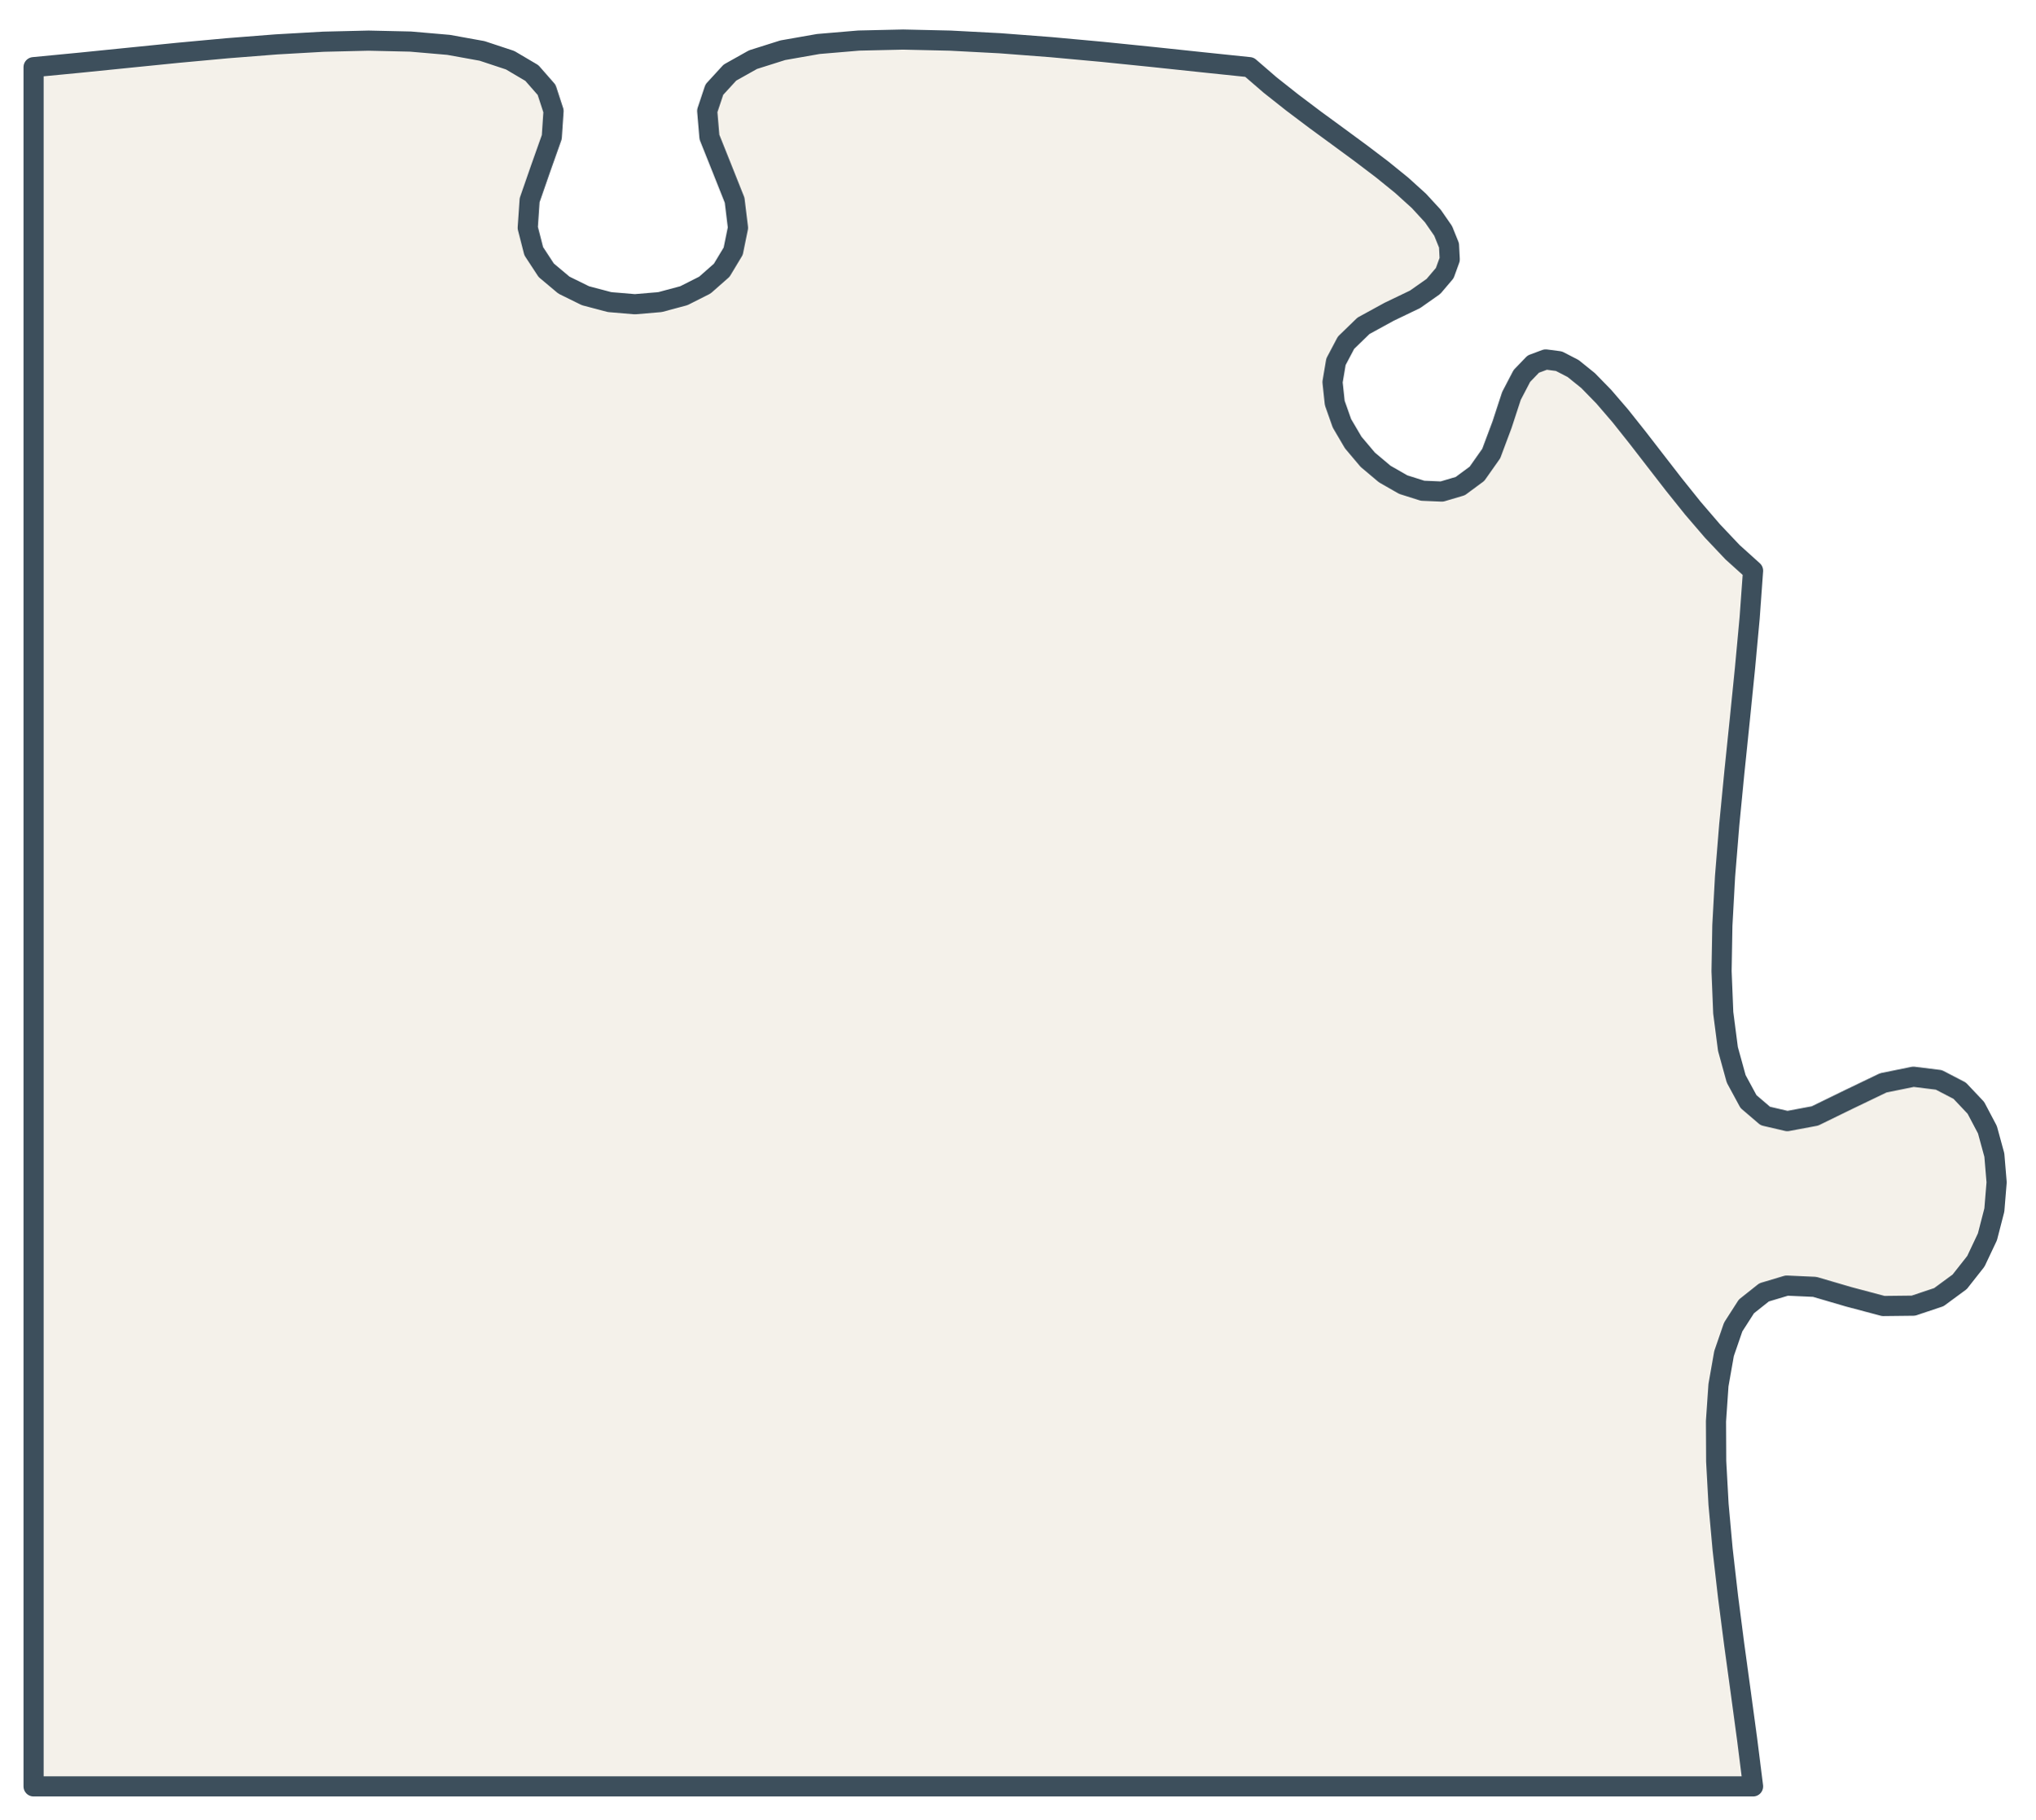
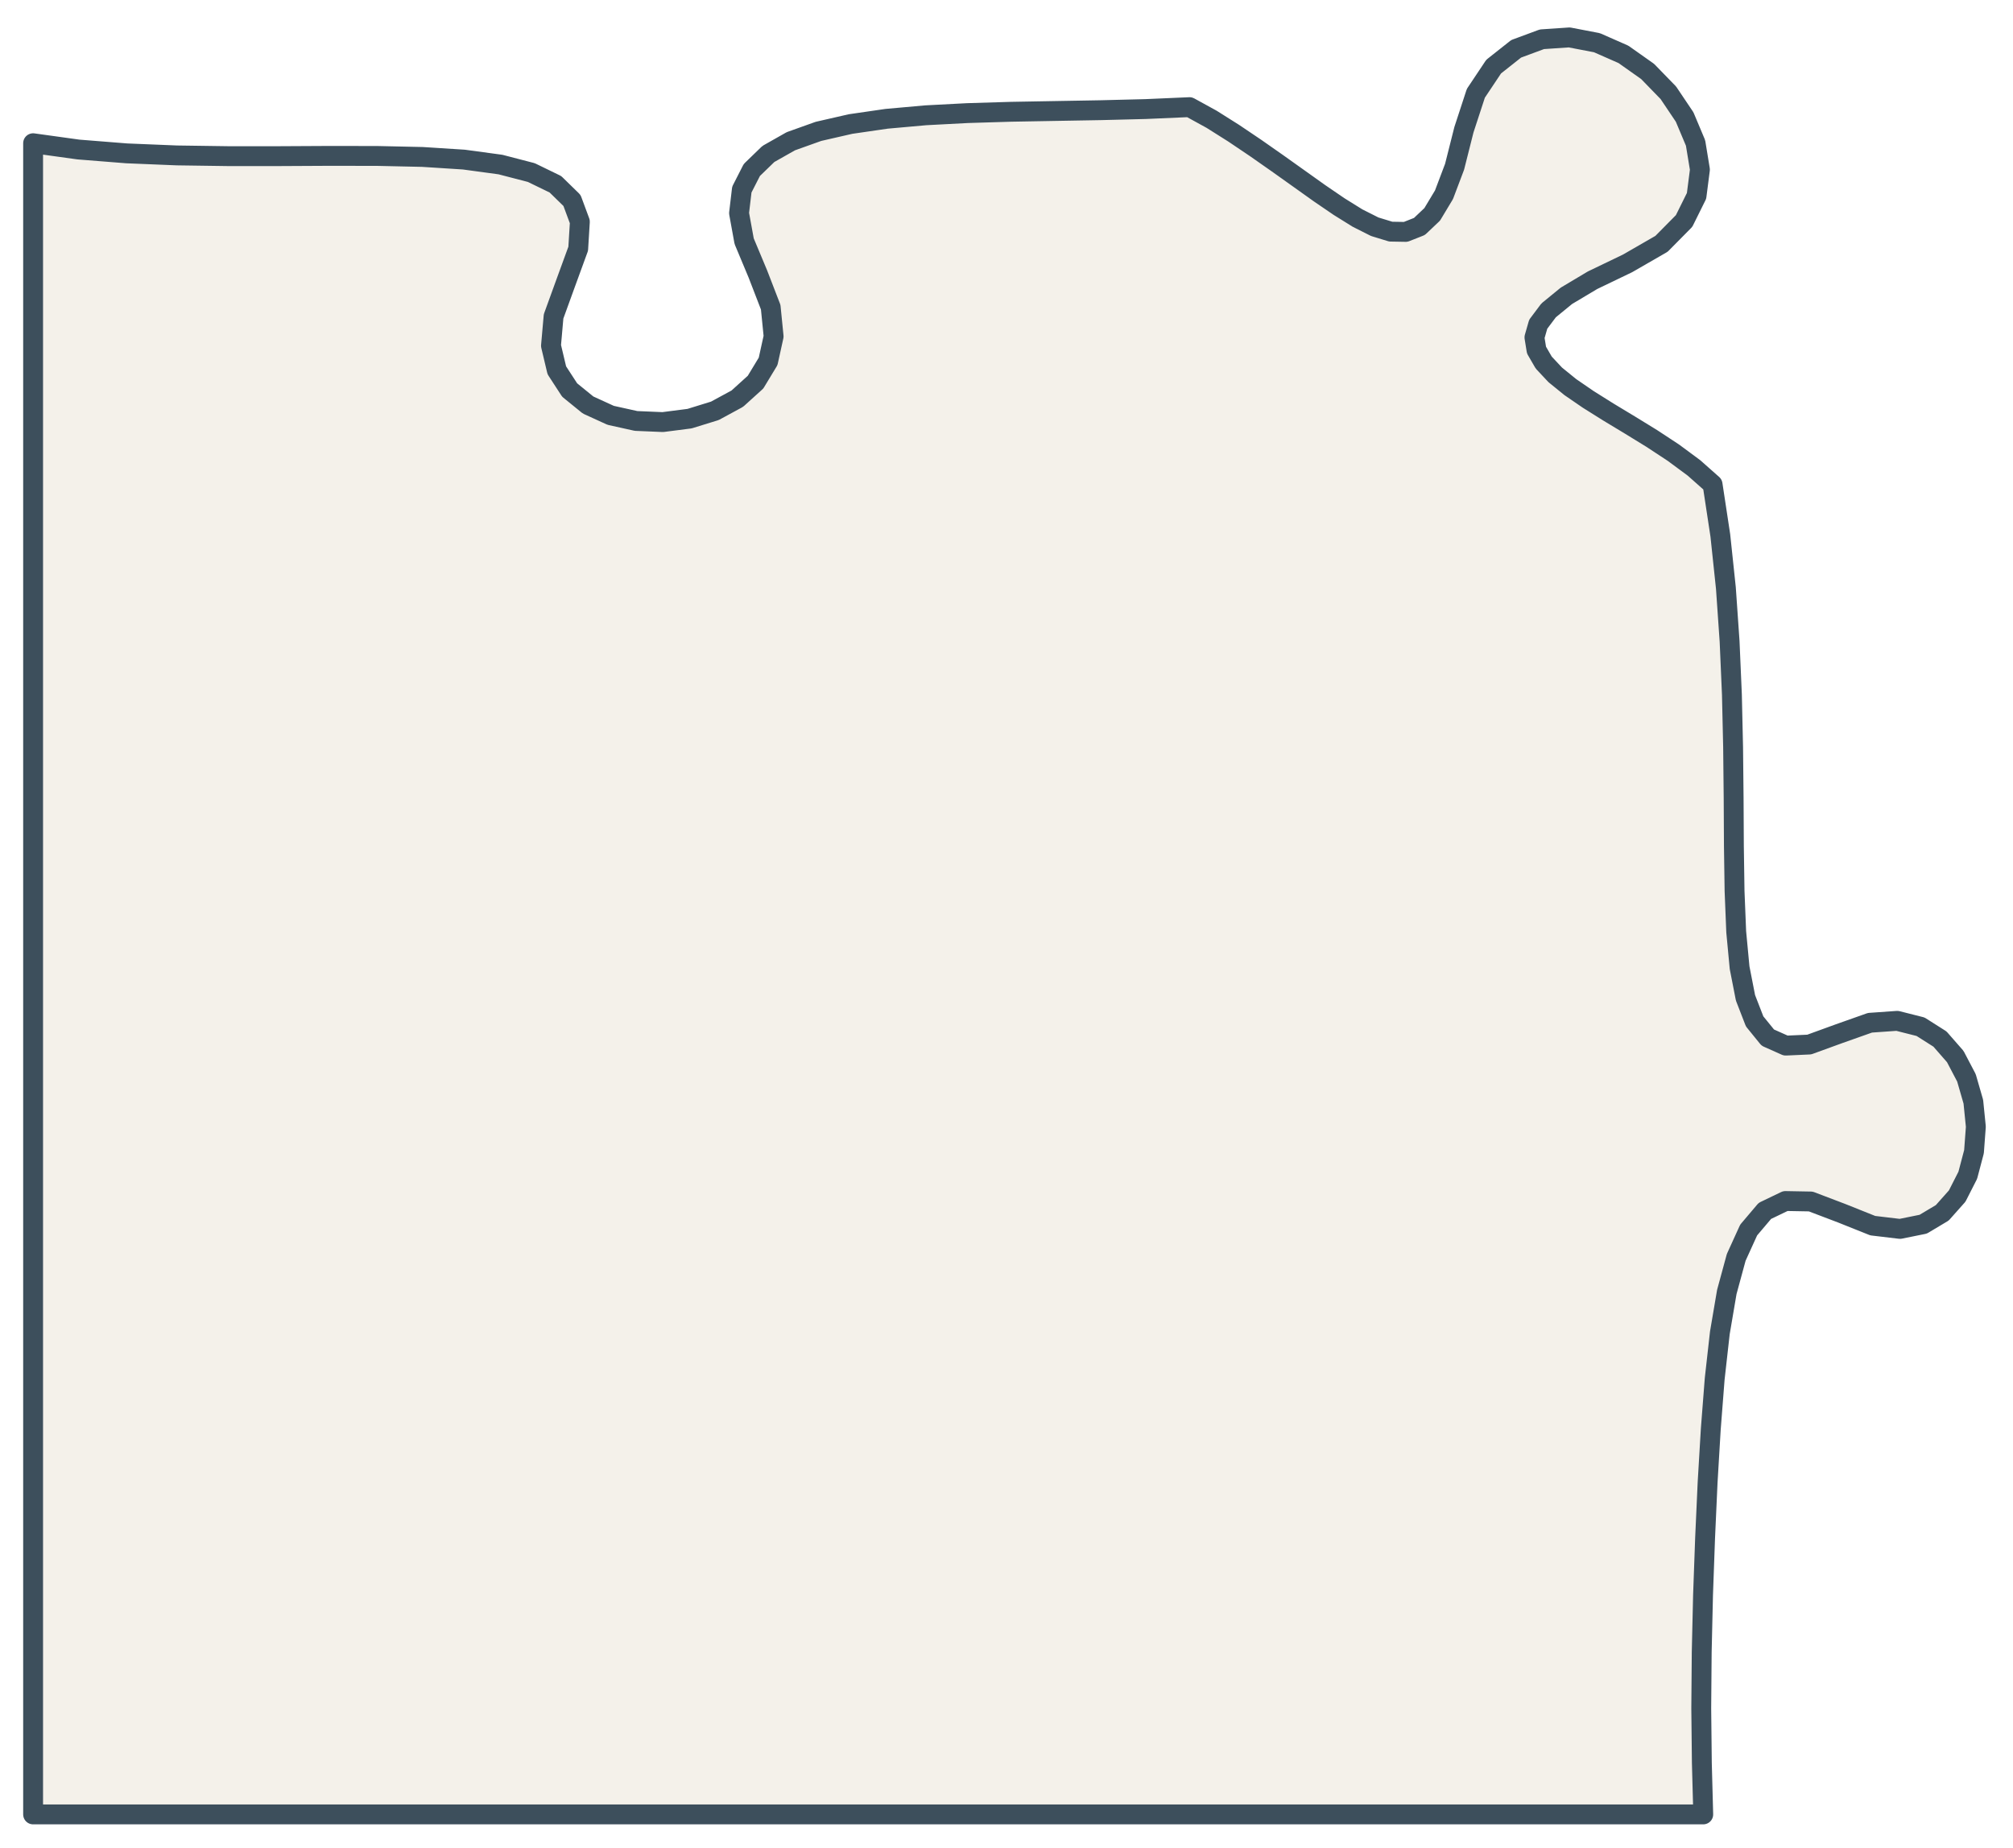
- <svg xmlns="http://www.w3.org/2000/svg" width="303" height="271" viewBox="0 0 303 271">
-   <path d="M5.00,10.00 L11.95,9.33 L19.16,8.60 L26.51,7.86 L33.87,7.18 L41.13,6.61 L48.17,6.21 L54.87,6.05 L61.12,6.19 L66.79,6.68 L71.77,7.58 L75.94,8.96 L79.18,10.87 L81.38,13.38 L82.41,16.54 L82.15,20.41 L80.50,25.06 L78.85,29.81 L78.57,33.92 L79.46,37.40 L81.32,40.24 L83.95,42.45 L87.16,44.03 L90.75,44.98 L94.52,45.30 L98.27,44.98 L101.81,44.03 L104.94,42.45 L107.45,40.24 L109.16,37.40 L109.87,33.92 L109.37,29.81 L107.48,25.06 L105.62,20.41 L105.29,16.52 L106.35,13.34 L108.67,10.81 L112.11,8.88 L116.54,7.48 L121.83,6.55 L127.85,6.04 L134.45,5.89 L141.51,6.05 L148.90,6.44 L156.48,7.02 L164.11,7.72 L171.67,8.49 L179.02,9.27 L186.02,10.00 L189.10,12.66 L192.40,15.27 L195.81,17.84 L199.24,20.35 L202.60,22.82 L205.79,25.24 L208.70,27.60 L211.25,29.91 L213.33,32.17 L214.86,34.38 L215.73,36.53 L215.84,38.62 L215.10,40.66 L213.42,42.64 L210.69,44.56 L206.82,46.42 L203.00,48.51 L200.40,51.03 L198.90,53.87 L198.39,56.90 L198.72,60.00 L199.79,63.03 L201.47,65.89 L203.63,68.45 L206.16,70.58 L208.92,72.16 L211.80,73.07 L214.67,73.19 L217.41,72.38 L219.90,70.54 L222.02,67.53 L223.63,63.23 L225.03,58.95 L226.58,55.98 L228.28,54.21 L230.13,53.52 L232.10,53.78 L234.21,54.87 L236.44,56.67 L238.78,59.07 L241.24,61.93 L243.80,65.15 L246.46,68.59 L249.21,72.14 L252.04,75.67 L254.96,79.07 L257.94,82.22 L261.00,84.98 L260.49,92.03 L259.80,99.49 L259.02,107.22 L258.21,115.07 L257.45,122.88 L256.83,130.51 L256.43,137.80 L256.31,144.61 L256.56,150.79 L257.26,156.19 L258.49,160.65 L260.32,164.03 L262.83,166.18 L266.10,166.94 L270.21,166.17 L275.23,163.72 L280.39,161.24 L284.87,160.33 L288.66,160.80 L291.76,162.41 L294.17,164.96 L295.89,168.22 L296.92,171.99 L297.26,176.05 L296.92,180.18 L295.89,184.17 L294.17,187.81 L291.76,190.87 L288.66,193.15 L284.87,194.42 L280.39,194.47 L275.23,193.10 L270.18,191.62 L266.01,191.43 L262.64,192.44 L260.01,194.53 L258.04,197.60 L256.68,201.55 L255.85,206.26 L255.48,211.64 L255.51,217.58 L255.86,223.98 L256.47,230.72 L257.27,237.71 L258.19,244.84 L259.17,252.00 L260.13,259.09 L261.00,266.00 L5.00,266.00 Z" fill="#F4F1EA" stroke="#3D4F5C" stroke-width="3" stroke-linejoin="round" />
+ <svg xmlns="http://www.w3.org/2000/svg" width="304" height="279" viewBox="0 0 304 279">
+   <path d="M5.00,21.63 L11.85,22.58 L19.14,23.16 L26.71,23.47 L34.42,23.58 L42.13,23.58 L49.70,23.54 L56.97,23.55 L63.80,23.70 L70.05,24.10 L75.58,24.85 L80.24,26.06 L83.88,27.83 L86.38,30.27 L87.57,33.48 L87.32,37.56 L85.48,42.60 L83.60,47.78 L83.21,52.21 L84.09,55.92 L86.03,58.90 L88.81,61.16 L92.22,62.72 L96.06,63.57 L100.10,63.74 L104.14,63.22 L107.96,62.04 L111.35,60.20 L114.10,57.71 L116.00,54.57 L116.83,50.80 L116.39,46.39 L114.45,41.37 L112.38,36.42 L111.61,32.19 L112.03,28.63 L113.54,25.67 L116.04,23.25 L119.43,21.33 L123.60,19.84 L128.45,18.73 L133.89,17.94 L139.81,17.41 L146.10,17.08 L152.67,16.88 L159.41,16.76 L166.22,16.64 L173.00,16.47 L179.64,16.18 L182.97,18.01 L186.30,20.11 L189.64,22.36 L192.94,24.67 L196.17,26.97 L199.27,29.18 L202.23,31.20 L205.01,32.93 L207.61,34.24 L210.03,34.98 L212.28,35.02 L214.36,34.20 L216.29,32.37 L218.07,29.41 L219.67,25.18 L221.08,19.59 L222.88,14.09 L225.57,10.06 L228.97,7.37 L232.86,5.93 L237.00,5.65 L241.17,6.45 L245.17,8.21 L248.82,10.79 L251.95,14.01 L254.41,17.67 L256.06,21.59 L256.72,25.61 L256.21,29.58 L254.33,33.37 L250.92,36.82 L245.80,39.77 L240.50,42.32 L236.56,44.67 L233.87,46.87 L232.30,48.96 L231.73,50.95 L232.04,52.87 L233.13,54.75 L234.87,56.61 L237.15,58.46 L239.86,60.32 L242.89,62.22 L246.12,64.17 L249.44,66.21 L252.71,68.36 L255.82,70.66 L258.63,73.15 L259.80,80.85 L260.64,88.79 L261.20,96.85 L261.55,104.90 L261.73,112.82 L261.81,120.48 L261.85,127.77 L261.95,134.55 L262.20,140.72 L262.71,146.13 L263.60,150.68 L264.98,154.24 L266.97,156.69 L269.68,157.90 L273.23,157.74 L277.71,156.11 L282.40,154.45 L286.52,154.16 L290.04,155.05 L292.97,156.91 L295.28,159.55 L296.97,162.77 L298.01,166.37 L298.39,170.15 L298.11,173.92 L297.17,177.48 L295.57,180.62 L293.32,183.15 L290.44,184.87 L286.94,185.58 L282.82,185.09 L278.09,183.20 L273.46,181.44 L269.63,181.37 L266.53,182.86 L264.08,185.75 L262.20,189.88 L260.78,195.10 L259.73,201.27 L258.95,208.22 L258.36,215.81 L257.88,223.88 L257.50,232.28 L257.19,240.87 L256.99,249.49 L256.92,257.98 L257.01,266.20 L257.22,274.00 L5.00,274.00 Z" fill="#F4F1EA" stroke="#3D4F5C" stroke-width="3" stroke-linejoin="round" />
</svg>
